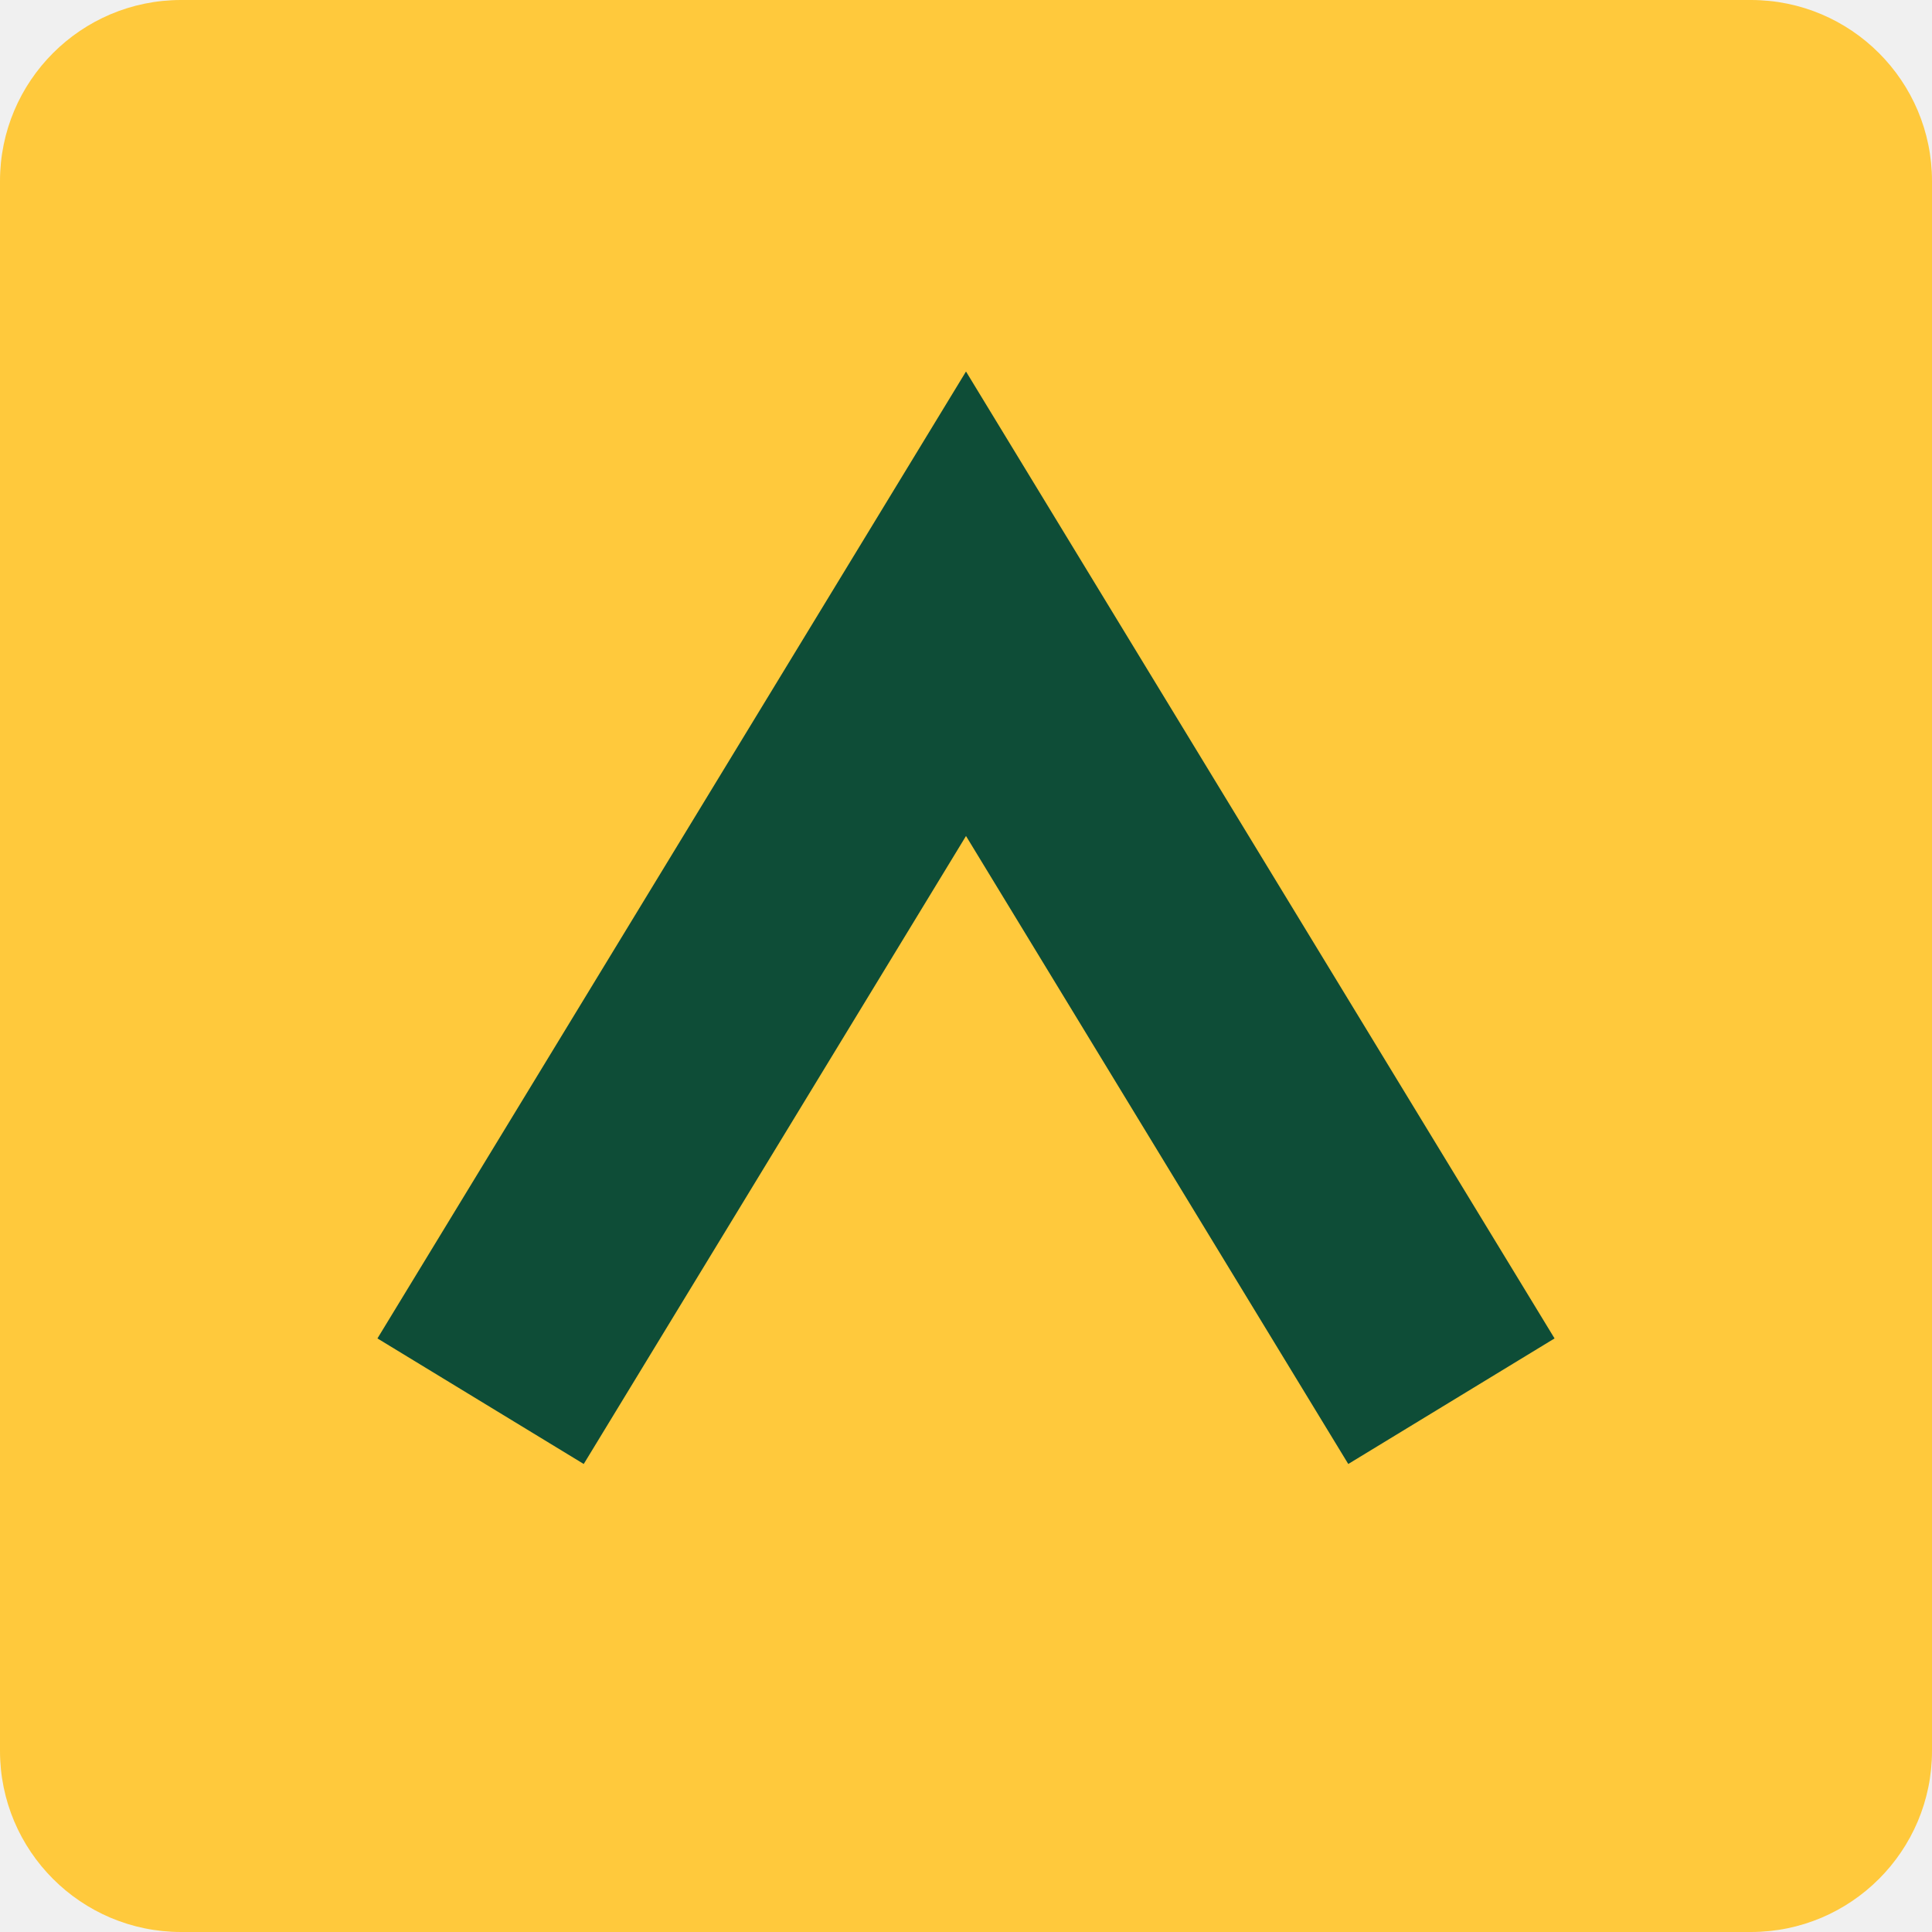
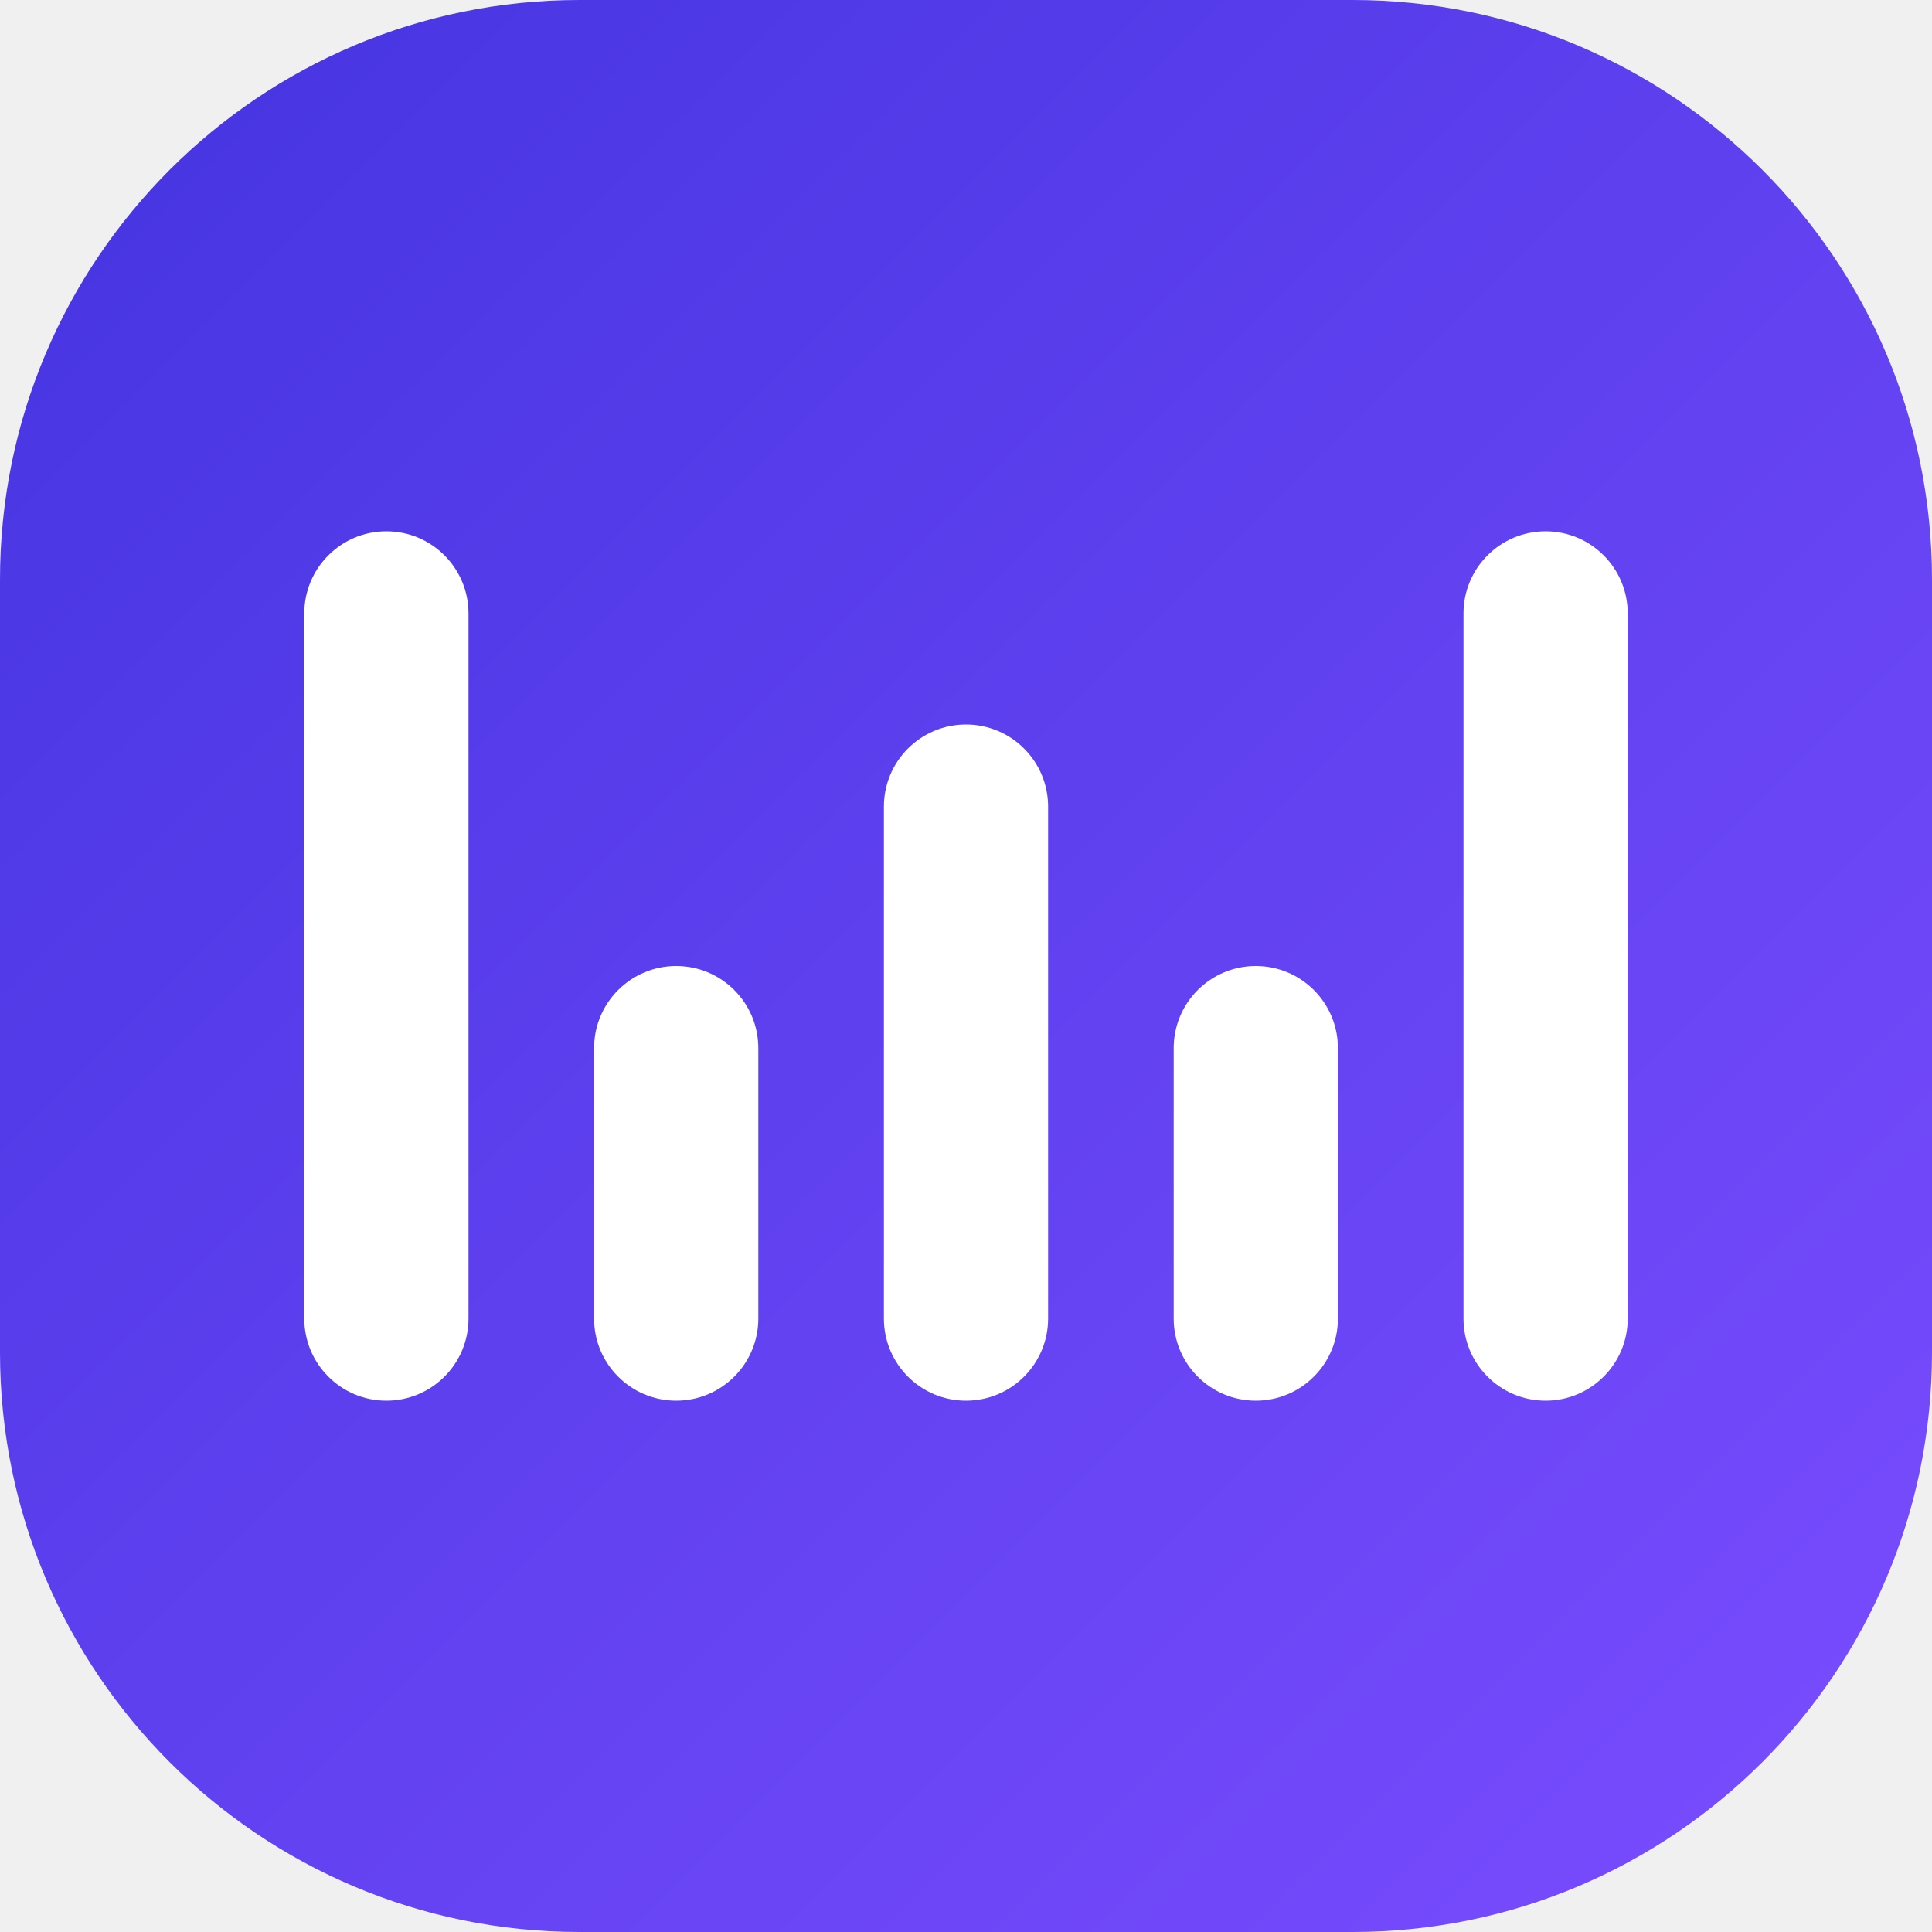
- <svg xmlns="http://www.w3.org/2000/svg" viewBox="0 0 32 32">
-   <rect width="32" height="32" rx="3" fill="#ffc93c" />
-   <path d="M9 21.5 16 10l7 11.5" fill="none" stroke="#0e4d37" stroke-width="4" stroke-linecap="square" />
+ <svg xmlns="http://www.w3.org/2000/svg" viewBox="0 0 40 40">
+   <defs>
+     <linearGradient id="wm-grad" x1="0" y1="0" x2="1" y2="1">
+       <stop offset="0" stop-color="#4434e0" />
+       <stop offset="1" stop-color="#7b4dff" />
+     </linearGradient>
+   </defs>
+   <rect width="40" height="40" rx="12" class="mark__tile" fill="url(#wm-grad)" />
+   <g class="mark__bars" fill="#fff">
+     <rect x="6.3" y="11" width="3.4" height="18" rx="1.7" />
+     <rect x="12.3" y="20" width="3.4" height="9" rx="1.7" />
+     <rect x="18.3" y="15" width="3.4" height="14" rx="1.7" />
+     <rect x="24.3" y="20" width="3.4" height="9" rx="1.7" />
+     <rect x="30.3" y="11" width="3.4" height="18" rx="1.7" />
+   </g>
</svg>
